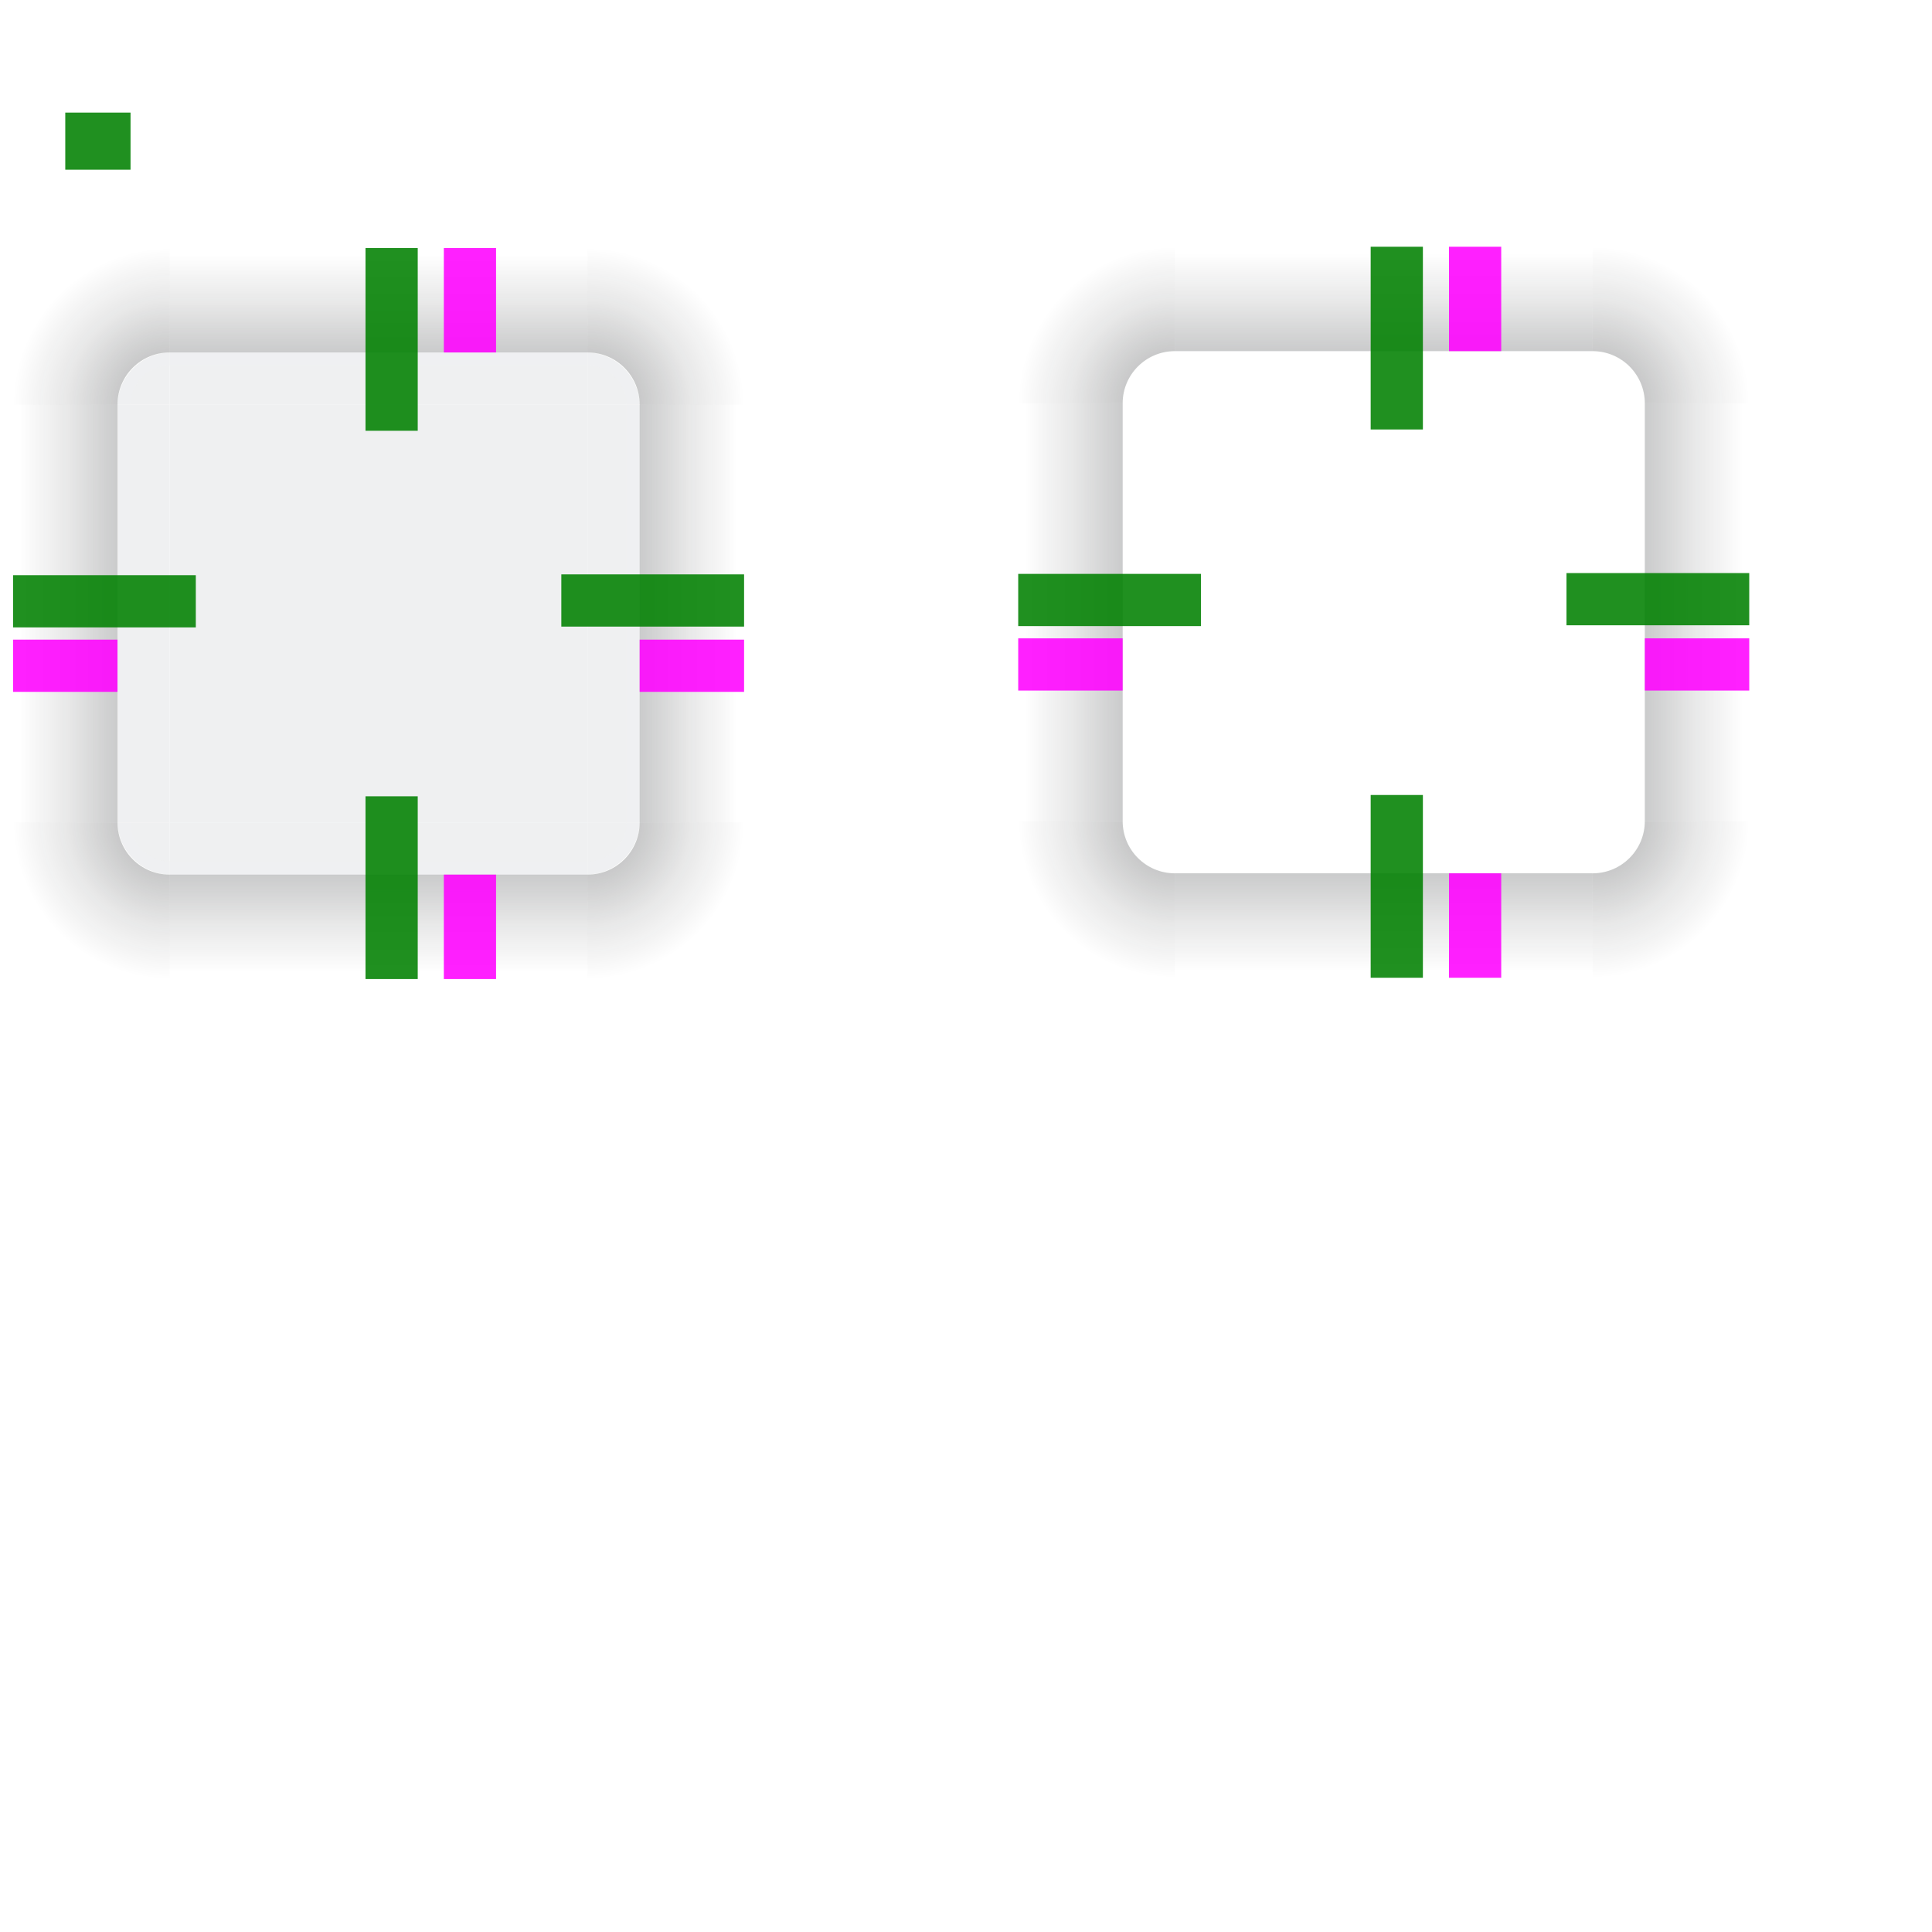
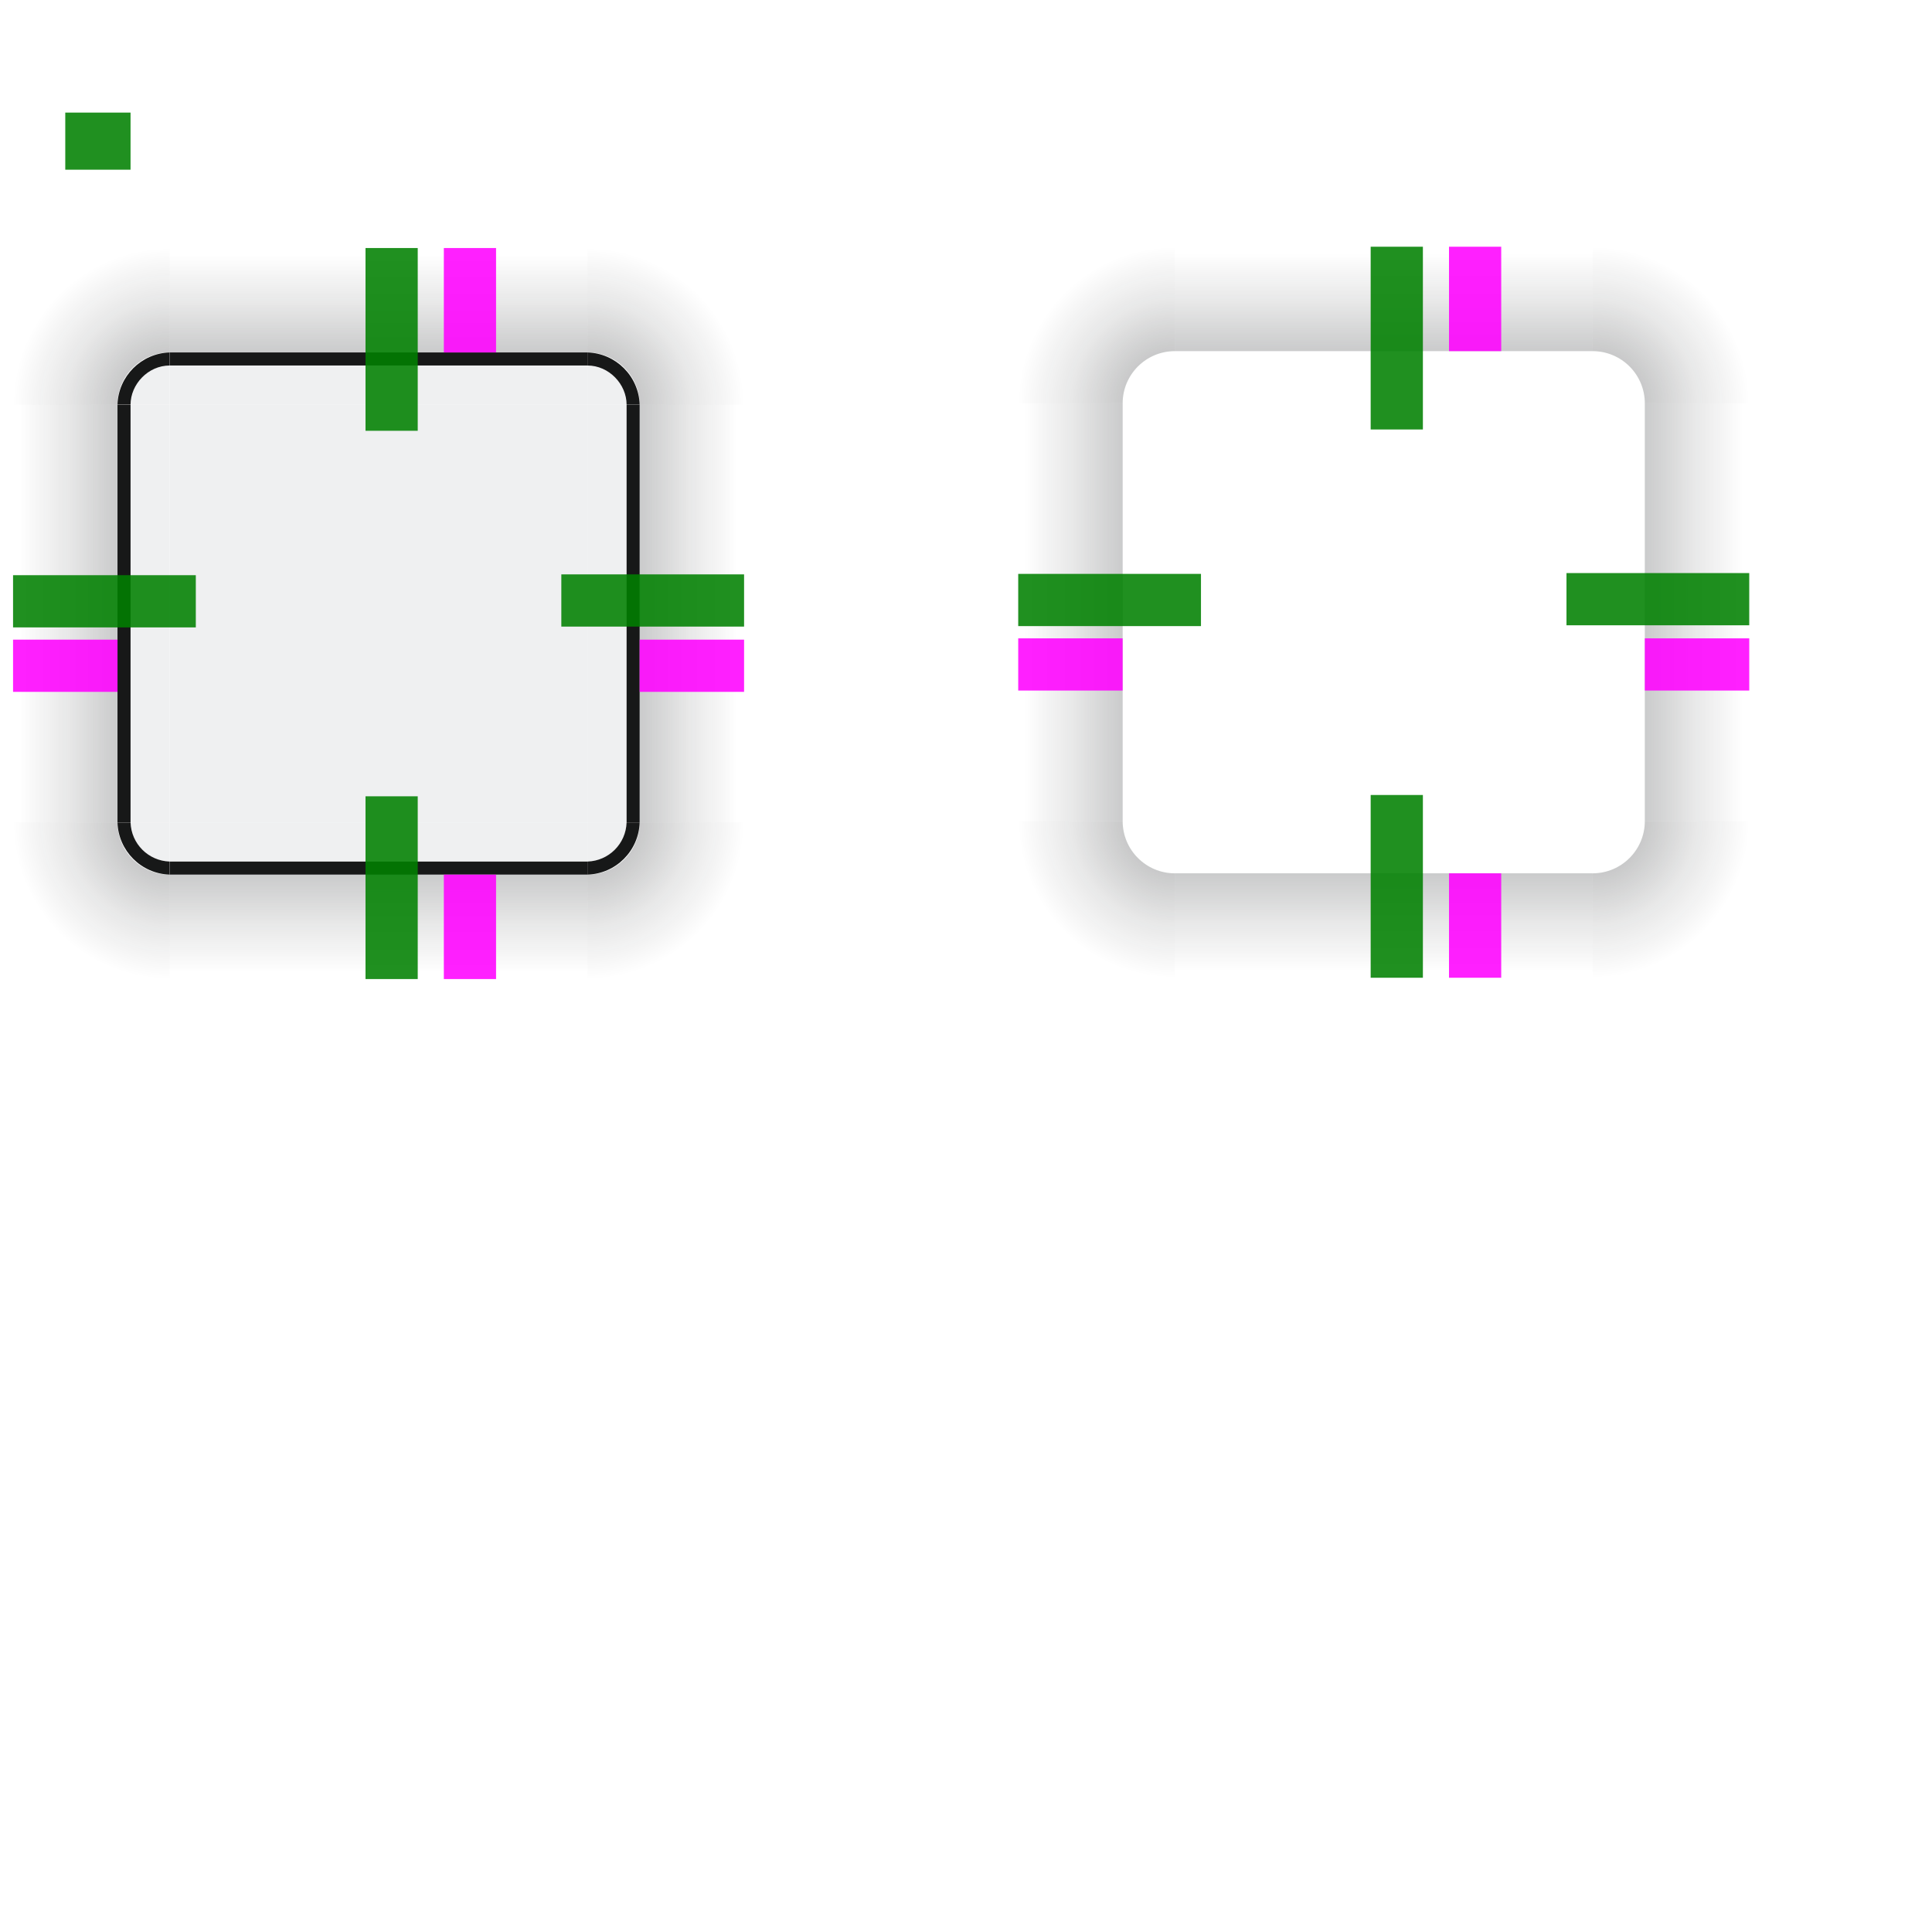
<svg xmlns="http://www.w3.org/2000/svg" xmlns:xlink="http://www.w3.org/1999/xlink" width="148" height="148" id="svg3642" version="1.0">
  <defs id="defs3644">
    <style type="text/css" id="current-color-scheme">
      .ColorScheme-Text {
        color:#7B7C7E;
      }
      .ColorScheme-Background{
        color:#EFF0F1;
      }
      .ColorScheme-Highlight{
        color:#3DAEE6;
      }
      .ColorScheme-ViewText {
        color:#7B7C7E;
      }
      .ColorScheme-ViewBackground{
        color:#FCFCFC;
      }
      .ColorScheme-ViewHover {
        color:#3DAEE6;
      }
      .ColorScheme-ViewFocus{
        color:#1E92FF;
      }
      .ColorScheme-ButtonText {
        color:#7B7C7E;
      }
      .ColorScheme-ButtonBackground{
        color:#EFF0F1;
      }
      .ColorScheme-ButtonHover {
        color:#3DAEE6;
      }
      .ColorScheme-ButtonFocus{
        color:#1E92FF;
      }
</style>
    <linearGradient id="linearGradient3809-7">
      <stop id="stop3811-0" offset="0" style="stop-color:#232629;stop-opacity:0.239;" />
      <stop style="stop-color:#111314;stop-opacity:0.098;" offset="0.5" id="stop3817-7" />
      <stop id="stop3815-7" offset="1" style="stop-color:#000000;stop-opacity:0;" />
    </linearGradient>
    <linearGradient gradientTransform="matrix(1.8125,0,0,0.5,-86.62582,10.5003)" y2="225.513" x2="65" y1="233" x1="65" gradientUnits="userSpaceOnUse" id="linearGradient3908" xlink:href="#linearGradient3809-7" />
    <linearGradient id="linearGradient3809-3">
      <stop id="stop3811-1" offset="0" style="stop-color:#232629;stop-opacity:0.239;" />
      <stop style="stop-color:#111314;stop-opacity:0.098;" offset="0.5" id="stop3817-3" />
      <stop id="stop3815-2" offset="1" style="stop-color:#000000;stop-opacity:0;" />
    </linearGradient>
    <linearGradient gradientTransform="matrix(0.40625,0,0,0.5,-162.3127,-180.5003)" y2="225.513" x2="65" y1="233" x1="65" gradientUnits="userSpaceOnUse" id="linearGradient3945" xlink:href="#linearGradient3809-3" />
    <linearGradient id="linearGradient3809-4">
      <stop id="stop3811-5" offset="0" style="stop-color:#232629;stop-opacity:0.239;" />
      <stop style="stop-color:#111314;stop-opacity:0.098;" offset="0.5" id="stop3817-6" />
      <stop id="stop3815-73" offset="1" style="stop-color:#000000;stop-opacity:0;" />
    </linearGradient>
    <linearGradient gradientTransform="matrix(0.40625,0,0,0.5,-162.3127,-180.4998)" y2="225.513" x2="65" y1="233" x1="65" gradientUnits="userSpaceOnUse" id="linearGradient3982" xlink:href="#linearGradient3809-4" />
    <linearGradient id="linearGradient3809-8">
      <stop id="stop3811-4" offset="0" style="stop-color:#232629;stop-opacity:0.239;" />
      <stop style="stop-color:#111314;stop-opacity:0.098;" offset="0.5" id="stop3817-2" />
      <stop id="stop3815-20" offset="1" style="stop-color:#000000;stop-opacity:0;" />
    </linearGradient>
    <linearGradient gradientTransform="matrix(1.8125,0,0,0.5,-86.62583,-260.5002)" y2="225.513" x2="65" y1="233" x1="65" gradientUnits="userSpaceOnUse" id="linearGradient4019" xlink:href="#linearGradient3809-8" />
    <linearGradient id="linearGradient3828-6">
      <stop id="stop3830-5" offset="0" style="stop-color:#232629;stop-opacity:0.239" />
      <stop style="stop-color:#1a1c1e;stop-opacity:0.239" offset="0.33" id="stop3836-0" />
      <stop style="stop-color:#111314;stop-opacity:0.098" offset="0.66" id="stop3832-2" />
      <stop id="stop3834-3" offset="1" style="stop-color:#000000;stop-opacity:0;" />
    </linearGradient>
    <radialGradient r="6" fy="238" fx="50" cy="238" cx="50" gradientTransform="rotate(-90,-27.49973,206.5)" gradientUnits="userSpaceOnUse" id="radialGradient4057" xlink:href="#linearGradient3828-6" />
    <linearGradient id="linearGradient3828-0">
      <stop id="stop3830-7" offset="0" style="stop-color:#232629;stop-opacity:0.239" />
      <stop style="stop-color:#1a1c1e;stop-opacity:0.239" offset="0.33" id="stop3836-9" />
      <stop style="stop-color:#111314;stop-opacity:0.098" offset="0.66" id="stop3832-0" />
      <stop id="stop3834-0" offset="1" style="stop-color:#000000;stop-opacity:0;" />
    </linearGradient>
    <radialGradient r="6" fy="238" fx="50" cy="238" cx="50" gradientTransform="rotate(-90,-27.49996,206.5003)" gradientUnits="userSpaceOnUse" id="radialGradient4097" xlink:href="#linearGradient3828-0" />
    <linearGradient id="linearGradient3828-4">
      <stop id="stop3830-4" offset="0" style="stop-color:#232629;stop-opacity:0.239" />
      <stop style="stop-color:#1a1c1e;stop-opacity:0.239" offset="0.33" id="stop3836-3" />
      <stop style="stop-color:#111314;stop-opacity:0.098" offset="0.66" id="stop3832-8" />
      <stop id="stop3834-9" offset="1" style="stop-color:#000000;stop-opacity:0;" />
    </linearGradient>
    <radialGradient r="6" fy="238" fx="50" cy="238" cx="50" gradientTransform="matrix(0,2,2,0,-418.0005,-9.999411)" gradientUnits="userSpaceOnUse" id="radialGradient4137" xlink:href="#linearGradient3828-4" />
    <linearGradient id="linearGradient3828-2">
      <stop id="stop3830-75" offset="0" style="stop-color:#232629;stop-opacity:0.239" />
      <stop style="stop-color:#1a1c1e;stop-opacity:0.239" offset="0.33" id="stop3836-31" />
      <stop style="stop-color:#111314;stop-opacity:0.098" offset="0.66" id="stop3832-9" />
      <stop id="stop3834-7" offset="1" style="stop-color:#000000;stop-opacity:0;" />
    </linearGradient>
    <radialGradient r="6" fy="238" fx="50" cy="238" cx="50" gradientTransform="matrix(0,2,2,0,-417.9996,-9.999411)" gradientUnits="userSpaceOnUse" id="radialGradient4177" xlink:href="#linearGradient3828-2" />
    <linearGradient xlink:href="#linearGradient3809-7" id="linearGradient1072" gradientUnits="userSpaceOnUse" gradientTransform="matrix(1.8125,0,0,0.5,-86.62582,10.5003)" x1="65" y1="233" x2="65" y2="225.513" />
    <linearGradient xlink:href="#linearGradient3809-4" id="linearGradient1074" gradientUnits="userSpaceOnUse" gradientTransform="matrix(0.40625,0,0,0.5,-162.3127,-180.4998)" x1="65" y1="233" x2="65" y2="225.513" />
    <linearGradient xlink:href="#linearGradient3809-8" id="linearGradient1076" gradientUnits="userSpaceOnUse" gradientTransform="matrix(1.8125,0,0,0.5,-86.62583,-260.5002)" x1="65" y1="233" x2="65" y2="225.513" />
    <radialGradient xlink:href="#linearGradient3828-4" id="radialGradient1078" gradientUnits="userSpaceOnUse" gradientTransform="matrix(0,2,2,0,-418.0005,-9.999411)" cx="50" cy="238" fx="50" fy="238" r="6" />
    <radialGradient xlink:href="#linearGradient3828-6" id="radialGradient1080" gradientUnits="userSpaceOnUse" gradientTransform="rotate(-90,-27.49973,206.5)" cx="50" cy="238" fx="50" fy="238" r="6" />
    <radialGradient xlink:href="#linearGradient3828-0" id="radialGradient1082" gradientUnits="userSpaceOnUse" gradientTransform="rotate(-90,-27.49996,206.5003)" cx="50" cy="238" fx="50" fy="238" r="6" />
    <linearGradient xlink:href="#linearGradient3809-3" id="linearGradient1084" gradientUnits="userSpaceOnUse" gradientTransform="matrix(0.40625,0,0,0.5,-162.3127,-180.5003)" x1="65" y1="233" x2="65" y2="225.513" />
    <radialGradient xlink:href="#linearGradient3828-2" id="radialGradient1086" gradientUnits="userSpaceOnUse" gradientTransform="matrix(0,2,2,0,-417.9996,-9.999411)" cx="50" cy="238" fx="50" fy="238" r="6" />
  </defs>
  <g id="layer1">
    <rect y="8.625" x="5" height="4.375" width="5" id="hint-stretch-borders" style="opacity:0.875;fill:#008000;fill-opacity:1;stroke:none;stroke-width:0;stroke-miterlimit:4;stroke-dasharray:none;stroke-opacity:1" />
    <text id="text4270" y="-506.747" x="198.334" style="font-style:normal;font-variant:normal;font-weight:bold;font-stretch:normal;line-height:0%;font-family:'Gill Sans';text-align:justify;writing-mode:lr-tb;text-anchor:start;fill:#000000;fill-opacity:1;stroke:none;stroke-width:1px;stroke-linecap:butt;stroke-linejoin:miter;stroke-opacity:1" xml:space="preserve">
      <tspan y="-506.747" x="198.334" id="tspan4272" style="font-size:14px;line-height:1.25"> </tspan>
    </text>
    <g style="opacity:0.979" transform="matrix(-0.75,0,0,0.75,133.5,29.5)" id="g3041" />
    <g id="top" transform="matrix(0.5517241,0,0,2,10.79357,-227.0006)">
      <path id="path2667" d="M 4,127 V 129 h 58 v -2 c -0.022,-6.7e-4 -0.041,0 -0.062,0 H 4.062 c -0.022,0 -0.041,-6.7e-4 -0.062,0 z" style="opacity:1;fill:currentColor;stroke-width:1" class="ColorScheme-Background" />
-       <path style="opacity:0.2;fill:#eff0f1;fill-opacity:0.902;fill-rule:nonzero;stroke:none" d="M 4,127 V 127.5 h 58 v -0.5 c -0.022,-1.6e-4 -0.041,0 -0.062,0 H 4.062 c -0.022,0 -0.041,-1.6e-4 -0.062,0 z" id="path5283" />
+       <path class="ColorScheme-Frame" style="fill:currentColor;fill-opacity:0.902;fill-rule:nonzero;stroke:none" d="M 4,127 V 127.5 h 58 v -0.5 c -0.022,-1.6e-4 -0.041,0 -0.062,0 H 4.062 c -0.022,0 -0.041,-1.6e-4 -0.062,0 z" id="path5283" />
      <rect y="123" x="3.999" height="4" width="58" id="rect3800-4" style="fill:url(#linearGradient3908);fill-opacity:1;stroke:none" />
    </g>
    <g id="right" transform="matrix(2,0,0,2.461539,-78.99953,-286.5391)">
      <path id="path2679" d="m 62,129 v 13 h 2 c 6.68e-4,-0.022 0,-0.041 0,-0.062 v -12.875 c 0,-0.022 6.68e-4,-0.041 0,-0.062 z" style="opacity:1;fill:currentColor;stroke-width:1" class="ColorScheme-Background" />
-       <path style="opacity:0.2;fill:#eff0f1;fill-opacity:0.902;fill-rule:nonzero;stroke:none" d="m 63.5,129 v 13 h 0.5 c 1.67e-4,-0.022 0,-0.041 0,-0.062 v -12.875 c 0,-0.022 1.67e-4,-0.041 0,-0.062 z" id="path5344" />
+       <path class="ColorScheme-Frame" style="fill:currentColor;fill-opacity:0.902;fill-rule:nonzero;stroke:none" d="m 63.5,129 v 13 h 0.5 c 1.67e-4,-0.022 0,-0.041 0,-0.062 v -12.875 c 0,-0.022 1.67e-4,-0.041 0,-0.062 z" id="path5344" />
      <rect transform="matrix(0,-1,-1,0,0,0)" y="-68" x="-142" height="4" width="13" id="rect3862-6" style="fill:url(#linearGradient3982);fill-opacity:1;stroke:none" />
    </g>
    <g id="bottom" transform="matrix(0.5517241,0,0,2,10.79357,-221.0006)">
      <path id="path2691" d="M 4,142 V 144 c 0.022,6.7e-4 0.041,0 0.062,0 h 57.875 c 0.022,0 0.041,6.7e-4 0.062,0 v -2 z" style="opacity:1;fill:currentColor;stroke-width:1" class="ColorScheme-Background" />
-       <path style="opacity:0.2;fill:#eff0f1;fill-opacity:0.902;fill-rule:nonzero;stroke:none" d="m 4,143.5 v 0.5 c 0.022,1.7e-4 0.041,0 0.062,0 h 57.875 c 0.022,0 0.041,1.7e-4 0.062,0 v -0.5 z" id="path5362" />
+       <path class="ColorScheme-Frame" style="fill:currentColor;fill-opacity:0.902;fill-rule:nonzero;stroke:none" d="m 4,143.5 v 0.5 c 0.022,1.7e-4 0.041,0 0.062,0 h 57.875 c 0.022,0 0.041,1.7e-4 0.062,0 v -0.5 z" id="path5362" />
      <rect transform="scale(1,-1)" style="fill:url(#linearGradient4019);fill-opacity:1;stroke:none" id="rect3880-4" width="58" height="4" x="3.999" y="-148" />
    </g>
    <g transform="translate(-44.99954,-27.00061)" id="bottomleft">
      <path id="path2697" d="m 54,90 c 0.067,2.183 1.817,3.933 4,4 v -4 z" style="opacity:1;fill:currentColor" class="ColorScheme-Background" />
-       <path style="opacity:0.2;fill:#eff0f1;fill-opacity:0.902;fill-rule:nonzero;stroke:none" d="m 54,97 c 0.067,2.183 1.817,3.933 4,4 v -1 c -1.637,-0.05 -2.95,-1.363 -3,-3 z" transform="translate(0,-6.999998)" id="path3814" />
+       <path class="ColorScheme-Frame" style="fill:currentColor;fill-opacity:0.902;fill-rule:nonzero;stroke:none" d="m 54,97 c 0.067,2.183 1.817,3.933 4,4 v -1 c -1.637,-0.05 -2.95,-1.363 -3,-3 z" transform="translate(0,-6.999998)" id="path3814" />
      <path id="shadow-bottomleft-9" d="M 46,102.001 V 90.001 h 8 c 0,2.209 1.791,4 4,4 v 8 z" style="fill:url(#radialGradient4137);fill-opacity:1;stroke:none" />
    </g>
    <g transform="matrix(0.744186,0,0,2.463508,-31.6507,-13.34375)" id="center">
      <g transform="matrix(0.344,0,0,0.8118505,3.584,-783.8838)" id="toolbutton-pressed-center">
        <path id="path11378" d="m 164,987.723 v 16 h 125 v -16 z" style="opacity:1;fill:currentColor" class="ColorScheme-Background" />
      </g>
    </g>
    <g transform="matrix(-2,0,0,2,53.00045,-227.0006)" id="topright">
      <path style="opacity:1;fill:currentColor" d="m 4,127 c -1.091,0.034 -1.966,0.909 -2,2 h 2 z" id="path5336" class="ColorScheme-Background" />
-       <path style="opacity:0.2;fill:#eff0f1;fill-opacity:0.902;fill-rule:nonzero;stroke:none" d="m -12,12 c -2.183,0.067 -3.933,1.817 -4,4 h 1 c 0,-1.562 1.344,-3 3,-3 z" transform="matrix(0.5,0,0,0.5,10,121)" id="path5338" />
+       <path class="ColorScheme-Frame" style="fill:currentColor;fill-opacity:0.902;fill-rule:nonzero;stroke:none" d="m -12,12 c -2.183,0.067 -3.933,1.817 -4,4 h 1 c 0,-1.562 1.344,-3 3,-3 z" transform="matrix(0.5,0,0,0.5,10,121)" id="path5338" />
      <path id="shadow-topright-0" d="m -2,123 v 6 h 4 c 0,-1.105 0.895,-2 2,-2 v -4 z" style="fill:url(#radialGradient4057);fill-opacity:1;stroke:none" />
    </g>
    <rect y="19" x="28" height="14" width="4" id="hint-top-margin" style="opacity:0.875;fill:#008000;fill-opacity:1;stroke:none" />
    <rect style="opacity:0.875;fill:#008000;fill-opacity:1;stroke:none" id="hint-bottom-margin" width="4" height="14" x="28" y="61" />
    <rect y="44" x="43" height="4" width="14" id="hint-right-margin" style="opacity:0.875;fill:#008000;fill-opacity:1;stroke:none" />
    <g id="topleft" transform="matrix(2,0,0,2,5.000465,-227.0006)">
      <path id="path4234" d="m 4,127 c -1.091,0.034 -1.966,0.909 -2,2 h 2 z" style="opacity:1;fill:currentColor" class="ColorScheme-Background" />
-       <path id="path4236" transform="matrix(0.5,0,0,0.5,10,121)" d="m -12,12 c -2.183,0.067 -3.933,1.817 -4,4 h 1 c 0,-1.562 1.344,-3 3,-3 z" style="opacity:0.2;fill:#eff0f1;fill-opacity:0.902;fill-rule:nonzero;stroke:none" />
+       <path id="path4236" transform="matrix(0.5,0,0,0.5,10,121)" d="m -12,12 c -2.183,0.067 -3.933,1.817 -4,4 h 1 c 0,-1.562 1.344,-3 3,-3 z" class="ColorScheme-Frame" style="fill:currentColor;fill-opacity:0.902;fill-rule:nonzero;stroke:none" />
      <path style="fill:url(#radialGradient4097);fill-opacity:1;stroke:none" d="m -2,123 v 6 h 4 c 0,-1.105 0.895,-2 2,-2 v -4 z" id="shadow-topleft-2" />
    </g>
    <g transform="matrix(-2,0,0,2.461539,137.0006,-286.5391)" id="left">
      <path style="opacity:1;fill:currentColor;stroke-width:1" d="m 62,129 v 13 H 64 c 6.68e-4,-0.022 0,-0.041 0,-0.062 v -12.875 c 0,-0.022 6.68e-4,-0.041 0,-0.062 z" id="path4246" class="ColorScheme-Background" />
-       <path id="path4248" d="m 63.5,129 v 13 h 0.5 c 1.67e-4,-0.022 0,-0.041 0,-0.062 v -12.875 c 0,-0.022 1.67e-4,-0.041 0,-0.062 z" style="opacity:0.2;fill:#eff0f1;fill-opacity:0.902;fill-rule:nonzero;stroke:none" />
+       <path id="path4248" d="m 63.5,129 v 13 h 0.5 c 1.67e-4,-0.022 0,-0.041 0,-0.062 v -12.875 c 0,-0.022 1.67e-4,-0.041 0,-0.062 z" class="ColorScheme-Frame" style="fill:currentColor;fill-opacity:0.902;fill-rule:nonzero;stroke:none" />
      <rect transform="matrix(0,-1,-1,0,0,0)" style="fill:url(#linearGradient3945);fill-opacity:1;stroke:none" id="rect3844-2" width="13" height="4" x="-142" y="-68" />
    </g>
    <g transform="matrix(-1,0,0,1,103.0005,-27.00061)" id="bottomright">
      <path style="opacity:1;fill:currentColor" d="m 54,90 c 0.067,2.183 1.817,3.933 4,4 v -4 z" id="path4279" class="ColorScheme-Background" />
-       <path style="opacity:0.2;fill:#eff0f1;fill-opacity:0.902;fill-rule:nonzero;stroke:none" d="m 93,97 c -0.05,1.637 -1.363,2.95 -3,3 v 1 c 2.183,-0.067 3.933,-1.817 4,-4 z" transform="matrix(-1,0,0,1,148,-6.999998)" id="path3046" />
+       <path class="ColorScheme-Frame" style="fill:currentColor;fill-opacity:0.902;fill-rule:nonzero;stroke:none" d="m 93,97 c -0.05,1.637 -1.363,2.95 -3,3 v 1 c 2.183,-0.067 3.933,-1.817 4,-4 z" transform="matrix(-1,0,0,1,148,-6.999998)" id="path3046" />
      <path style="fill:url(#radialGradient4177);fill-opacity:1;stroke:none" d="M 46,102.001 V 90.001 h 8 c 0,2.209 1.791,4 4,4 v 8 z" id="shadow-bottomright-2" />
    </g>
    <rect style="opacity:0.875;fill:#008000;fill-opacity:1;stroke:none" id="hint-left-margin" width="14" height="4" x="1" y="44.062" />
    <rect style="opacity:0.875;fill:#ff00ff;fill-opacity:1;stroke:none;stroke-width:0.756" id="hint-right-inset" width="8" height="4" x="49" y="49" />
    <rect y="49" x="1" height="4" width="8" id="hint-left-inset" style="opacity:0.875;fill:#ff00ff;fill-opacity:1;stroke:none;stroke-width:0.756" />
    <rect style="opacity:0.875;fill:#ff00ff;fill-opacity:1;stroke:none;stroke-width:0.756" id="hint-top-inset" width="4" height="8" x="34" y="19" />
    <rect y="67" x="34" height="8" width="4" id="hint-bottom-inset" style="opacity:0.875;fill:#ff00ff;fill-opacity:1;stroke:none;stroke-width:0.756" />
    <g id="shadow-top" transform="matrix(0.5517241,0,0,2,87.79357,-227.1006)">
      <path id="path983" d="M 4,127 V 129 h 58 v -2 c -0.022,-6.7e-4 -0.041,0 -0.062,0 H 4.062 c -0.022,0 -0.041,-6.7e-4 -0.062,0 z" style="opacity:1;fill:none;stroke-width:1" class="ColorScheme-Background" />
      <rect y="123" x="3.999" height="4" width="58" id="rect987" style="fill:url(#linearGradient1072);fill-opacity:1;stroke:none" />
    </g>
    <g id="shadow-right" transform="matrix(2,0,0,2.461539,-1.999535,-286.6391)">
      <path id="path991" d="m 62,129 v 13 h 2 c 6.68e-4,-0.022 0,-0.041 0,-0.062 v -12.875 c 0,-0.022 6.68e-4,-0.041 0,-0.062 z" style="opacity:1;fill:none;stroke-width:1" class="ColorScheme-Background" />
      <rect transform="matrix(0,-1,-1,0,0,0)" y="-68" x="-142" height="4" width="13" id="rect995" style="fill:url(#linearGradient1074);fill-opacity:1;stroke:none" />
    </g>
    <g id="shadow-bottom" transform="matrix(0.5517241,0,0,2,87.79357,-221.1006)">
      <path id="path999" d="M 4,142 V 144 c 0.022,6.7e-4 0.041,0 0.062,0 h 57.875 c 0.022,0 0.041,6.7e-4 0.062,0 v -2 z" style="opacity:1;fill:none;stroke-width:1" class="ColorScheme-Background" />
      <rect transform="scale(1,-1)" style="fill:url(#linearGradient1076);fill-opacity:1;stroke:none" id="rect1005" width="58" height="4" x="3.999" y="-148" />
    </g>
    <g transform="translate(32.00046,-27.10061)" id="shadow-bottomleft">
      <path id="path1010" d="m 54,90 c 0.067,2.183 1.817,3.933 4,4 v -4 z" style="opacity:1;fill:none" class="ColorScheme-Background" />
      <path id="path1014" d="M 46,102.001 V 90.001 h 8 c 0,2.209 1.791,4 4,4 v 8 z" style="fill:url(#radialGradient1078);fill-opacity:1;stroke:none" />
    </g>
    <g transform="matrix(0.744186,0,0,2.463508,45.3493,-13.44375)" id="shadow-center">
      <g transform="matrix(0.344,0,0,0.8118505,3.584,-783.8838)" id="g1020">
        <path id="path1018" d="m 164,987.723 v 16 h 125 v -16 z" style="opacity:1;fill:none" class="ColorScheme-Background" />
      </g>
    </g>
    <g transform="matrix(-2,0,0,2,130.0005,-227.1006)" id="shadow-topright">
      <path style="opacity:1;fill:none" d="m 4,127 c -1.091,0.034 -1.966,0.909 -2,2 h 2 z" id="path1024" class="ColorScheme-Background" />
      <path id="path1028" d="m -2,123 v 6 h 4 c 0,-1.105 0.895,-2 2,-2 v -4 z" style="fill:url(#radialGradient1080);fill-opacity:1;stroke:none" />
    </g>
    <rect y="18.9" x="105" height="14" width="4" id="shadow-hint-top-margin" style="opacity:0.875;fill:#008000;fill-opacity:1;stroke:none" />
    <rect style="opacity:0.875;fill:#008000;fill-opacity:1;stroke:none" id="shadow-hint-bottom-margin" width="4" height="14" x="105" y="60.9" />
    <rect y="43.9" x="120" height="4" width="14" id="shadow-hint-right-margin" style="opacity:0.875;fill:#008000;fill-opacity:1;stroke:none" />
    <g id="shadow-topleft" transform="matrix(2,0,0,2,82.00047,-227.1006)">
      <path id="path1038" d="m 4,127 c -1.091,0.034 -1.966,0.909 -2,2 h 2 z" style="opacity:1;fill:none" class="ColorScheme-Background" />
      <path style="fill:url(#radialGradient1082);fill-opacity:1;stroke:none" d="m -2,123 v 6 h 4 c 0,-1.105 0.895,-2 2,-2 v -4 z" id="path1042" />
    </g>
    <g transform="matrix(-2,0,0,2.461539,214.0006,-286.6391)" id="shadow-left">
      <path style="opacity:1;fill:none;stroke-width:1" d="m 62,129 v 13 H 64 c 6.68e-4,-0.022 0,-0.041 0,-0.062 v -12.875 c 0,-0.022 6.68e-4,-0.041 0,-0.062 z" id="path1046" class="ColorScheme-Background" />
      <rect transform="matrix(0,-1,-1,0,0,0)" style="fill:url(#linearGradient1084);fill-opacity:1;stroke:none" id="rect1050" width="13" height="4" x="-142" y="-68" />
    </g>
    <g transform="matrix(-1,0,0,1,180.0005,-27.10061)" id="shadow-bottomright">
      <path style="opacity:1;fill:none" d="m 54,90 c 0.067,2.183 1.817,3.933 4,4 v -4 z" id="path1054" class="ColorScheme-Background" />
      <path style="fill:url(#radialGradient1086);fill-opacity:1;stroke:none" d="M 46,102.001 V 90.001 h 8 c 0,2.209 1.791,4 4,4 v 8 z" id="path1058" />
    </g>
    <rect style="opacity:0.875;fill:#008000;fill-opacity:1;stroke:none" id="shadow-hint-left-margin" width="14" height="4" x="78" y="43.962" />
    <rect y="48.9" x="126" height="4" width="8" id="shadow-hint-right-inset" style="opacity:0.875;fill:#ff00ff;fill-opacity:1;stroke:none;stroke-width:0.756" />
    <rect style="opacity:0.875;fill:#ff00ff;fill-opacity:1;stroke:none;stroke-width:0.756" id="shadow-hint-left-inset" width="8" height="4" x="78" y="48.9" />
    <rect y="18.9" x="111" height="8" width="4" id="shadow-hint-top-inset" style="opacity:0.875;fill:#ff00ff;fill-opacity:1;stroke:none;stroke-width:0.756" />
    <rect style="opacity:0.875;fill:#ff00ff;fill-opacity:1;stroke:none;stroke-width:0.756" id="shadow-hint-bottom-inset" width="4" height="8" x="111" y="66.9" />
  </g>
</svg>
